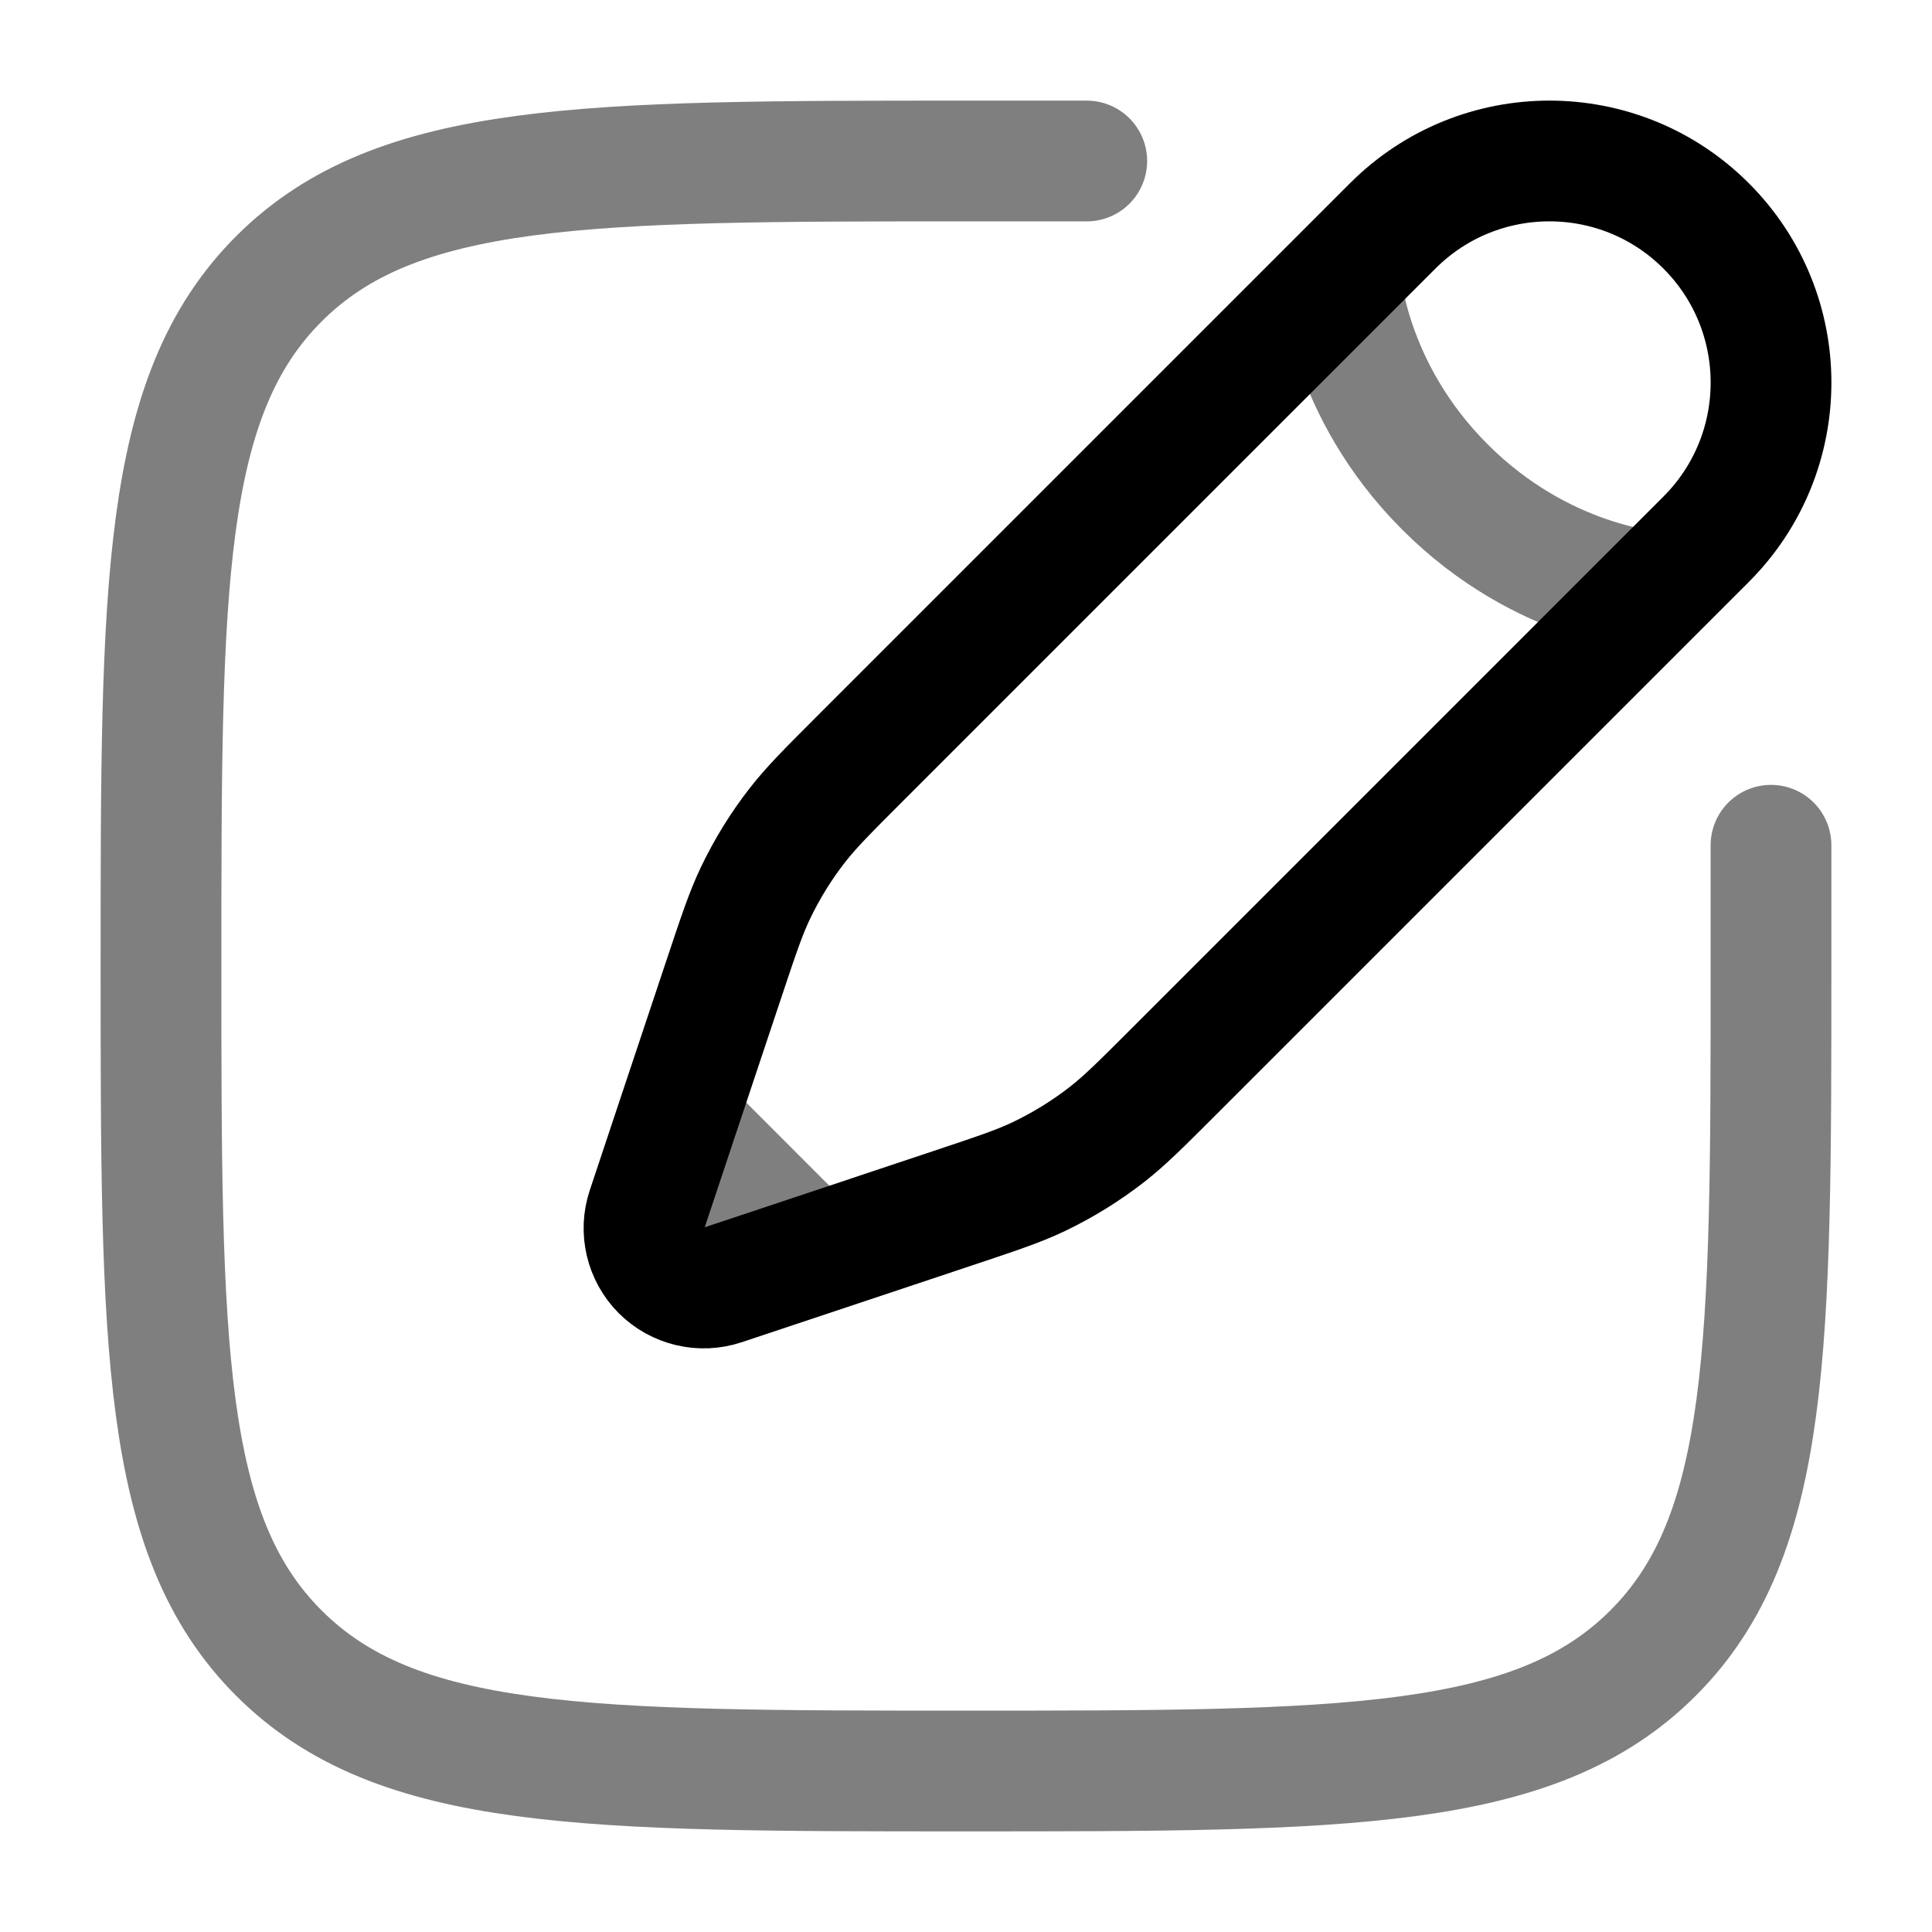
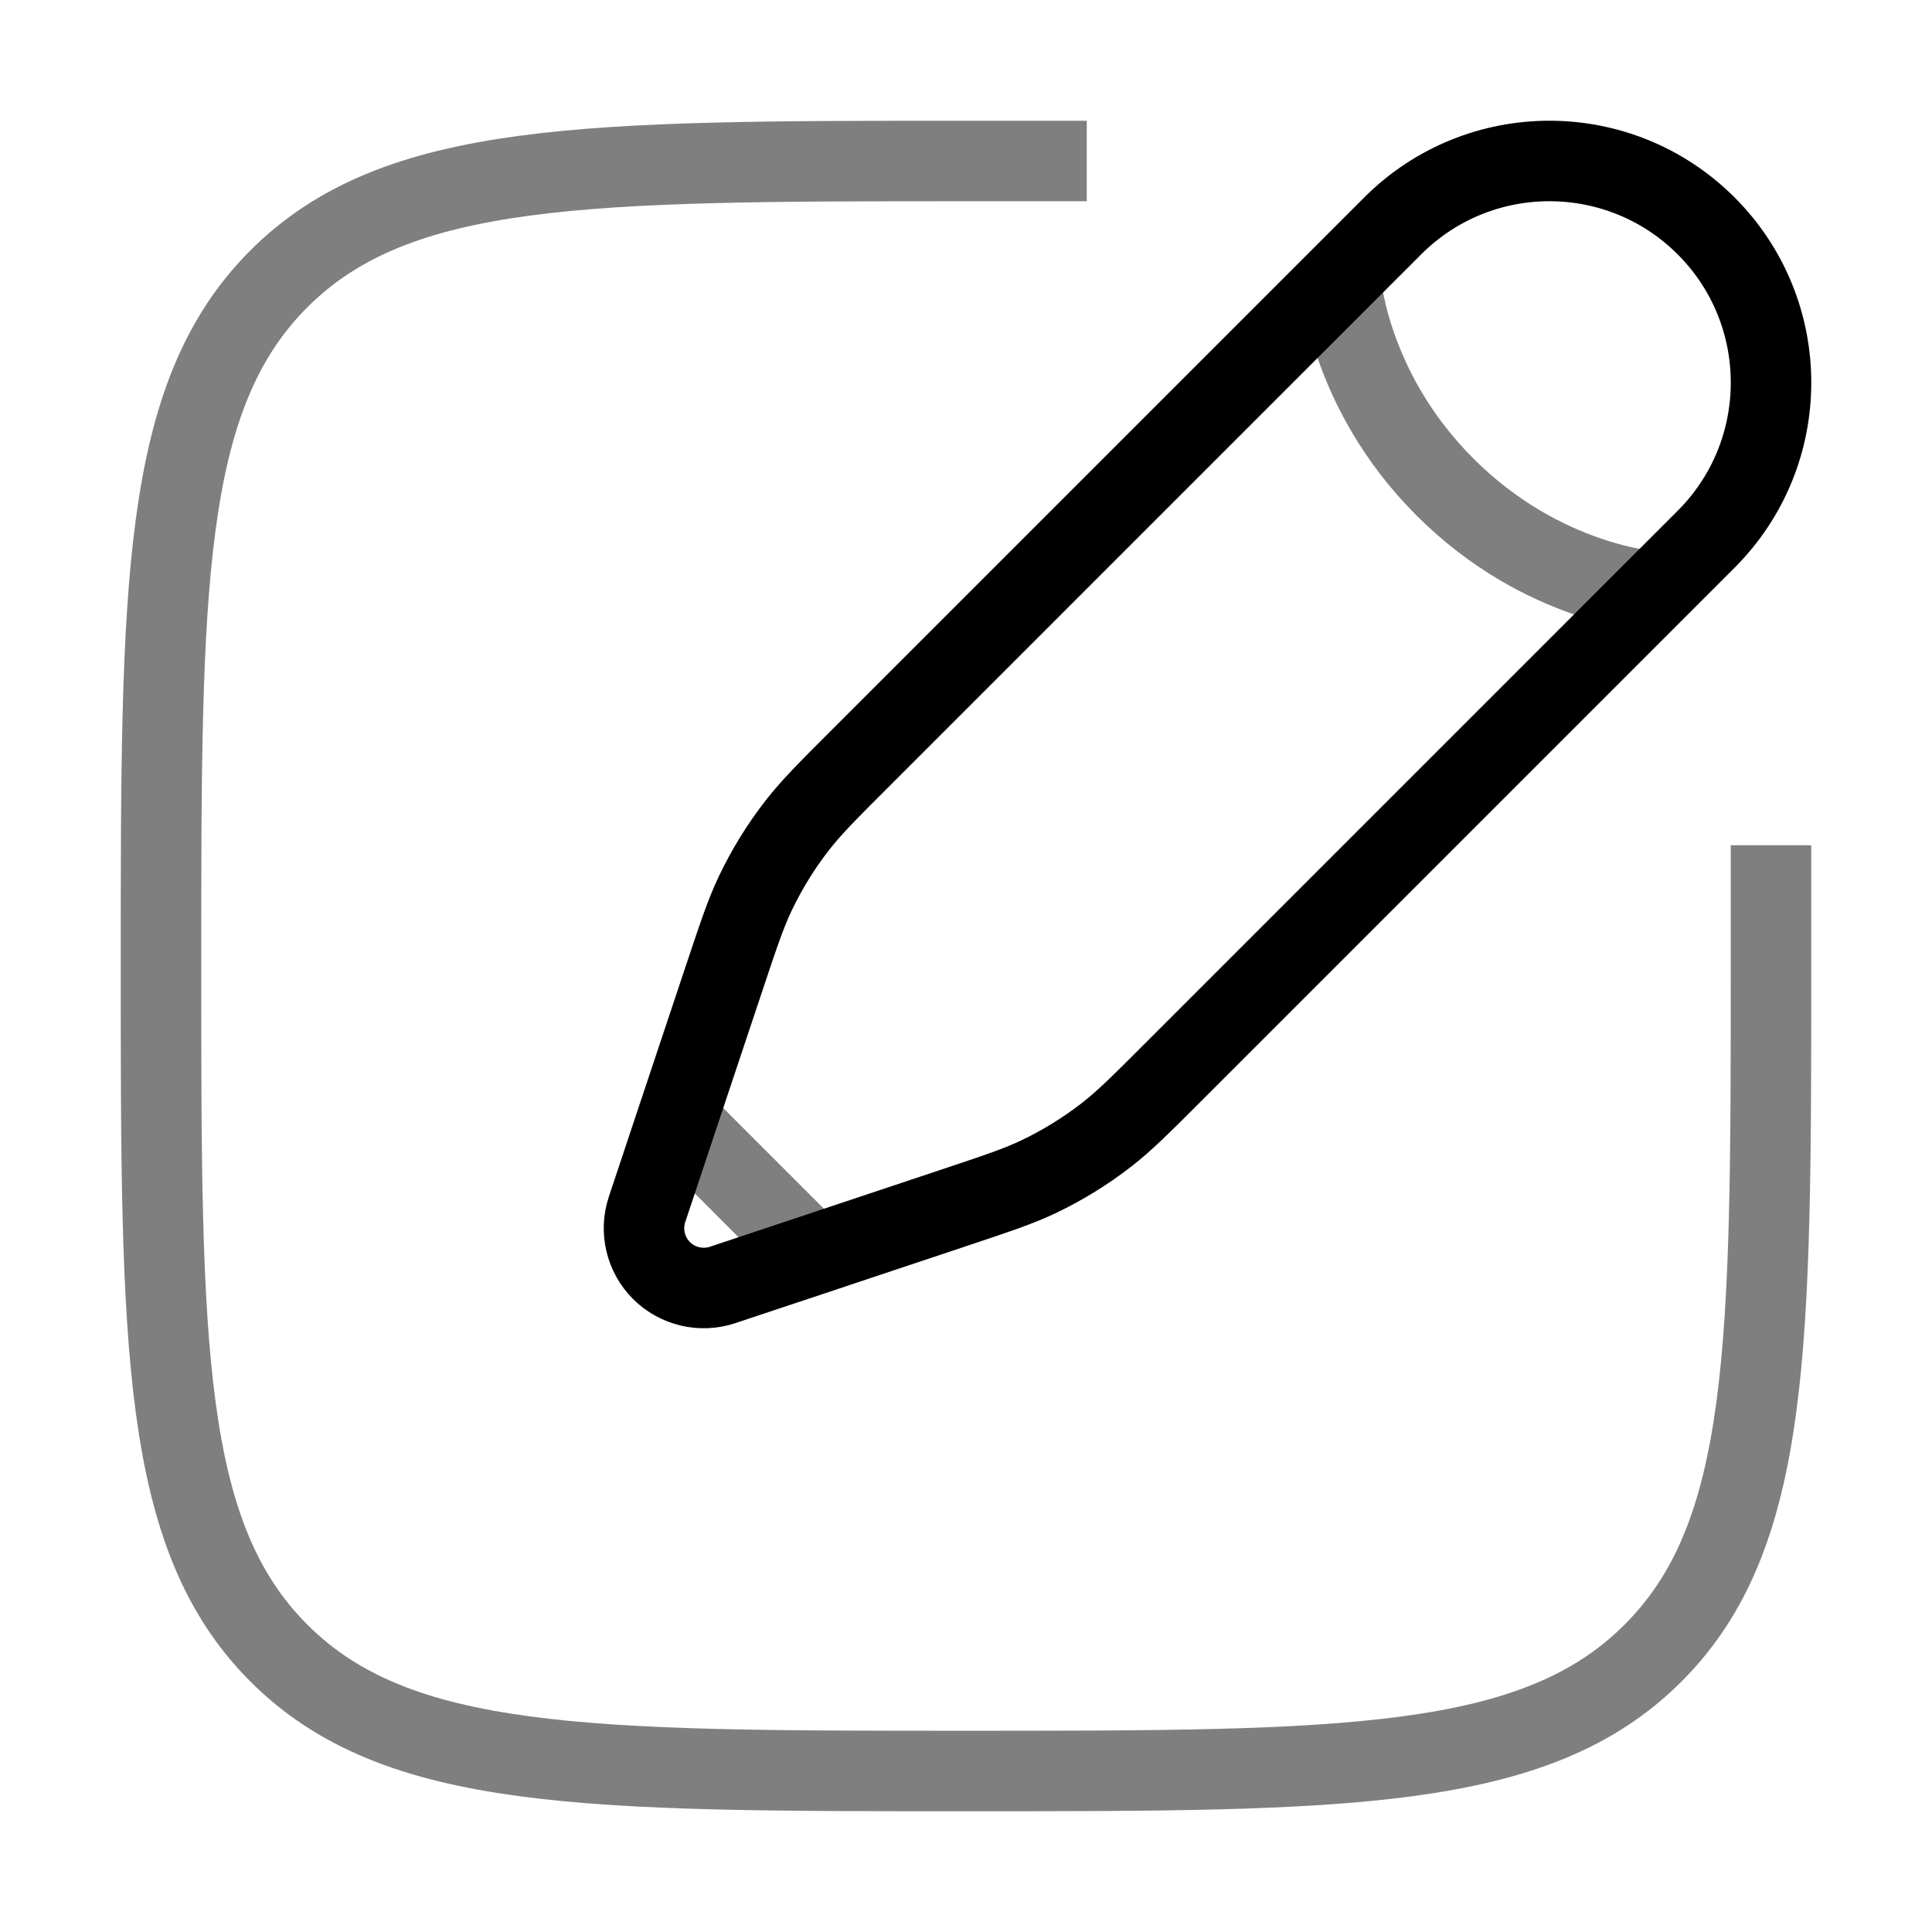
<svg xmlns="http://www.w3.org/2000/svg" width="24" height="24" viewBox="0 0 24 24" fill="none" class="w-4.5 h-4.5">
-   <path opacity="0.5" d="M22 10.5V12C22 16.714 22 19.071 20.535 20.535C19.071 22 16.714 22 12 22C7.286 22 4.929 22 3.464 20.535C2 19.071 2 16.714 2 12C2 7.286 2 4.929 3.464 3.464C4.929 2 7.286 2 12 2H13.5" stroke="currentColor" stroke-width="1.5" stroke-linecap="round" />
-   <path d="M17.301 2.806L16.652 3.455L10.687 9.42C10.283 9.824 10.081 10.026 9.907 10.249C9.702 10.511 9.527 10.796 9.383 11.097C9.262 11.351 9.172 11.623 8.991 12.165L8.412 13.9L8.038 15.023C7.949 15.29 8.019 15.584 8.217 15.783C8.416 15.981 8.71 16.051 8.977 15.962L10.1 15.588L11.835 15.009C12.377 14.828 12.649 14.738 12.903 14.617C13.204 14.473 13.489 14.297 13.751 14.093C13.974 13.919 14.176 13.717 14.58 13.313L20.545 7.348L21.194 6.699C22.269 5.624 22.269 3.881 21.194 2.806C20.119 1.731 18.376 1.731 17.301 2.806Z" stroke="currentColor" stroke-width="1.5" />
-   <path opacity="0.5" d="M16.652 3.455C16.652 3.455 16.733 4.834 17.95 6.05C19.166 7.267 20.545 7.348 20.545 7.348M10.1 15.588L8.413 13.9" stroke="currentColor" stroke-width="1.5" />
+   <path opacity="0.5" d="M22 10.5V12C22 16.714 22 19.071 20.535 20.535C19.071 22 16.714 22 12 22C7.286 22 4.929 22 3.464 20.535C2 19.071 2 16.714 2 12C2 7.286 2 4.929 3.464 3.464C4.929 2 7.286 2 12 2H13.5" stroke="currentColor" strokeWidth="1.5" strokeLinecap="round" />
+   <path d="M17.301 2.806L16.652 3.455L10.687 9.42C10.283 9.824 10.081 10.026 9.907 10.249C9.702 10.511 9.527 10.796 9.383 11.097C9.262 11.351 9.172 11.623 8.991 12.165L8.412 13.9L8.038 15.023C7.949 15.29 8.019 15.584 8.217 15.783C8.416 15.981 8.71 16.051 8.977 15.962L10.1 15.588L11.835 15.009C12.377 14.828 12.649 14.738 12.903 14.617C13.204 14.473 13.489 14.297 13.751 14.093C13.974 13.919 14.176 13.717 14.58 13.313L20.545 7.348L21.194 6.699C22.269 5.624 22.269 3.881 21.194 2.806C20.119 1.731 18.376 1.731 17.301 2.806Z" stroke="currentColor" strokeWidth="1.5" />
+   <path opacity="0.5" d="M16.652 3.455C16.652 3.455 16.733 4.834 17.95 6.05C19.166 7.267 20.545 7.348 20.545 7.348M10.1 15.588L8.413 13.9" stroke="currentColor" strokeWidth="1.5" />
</svg>
